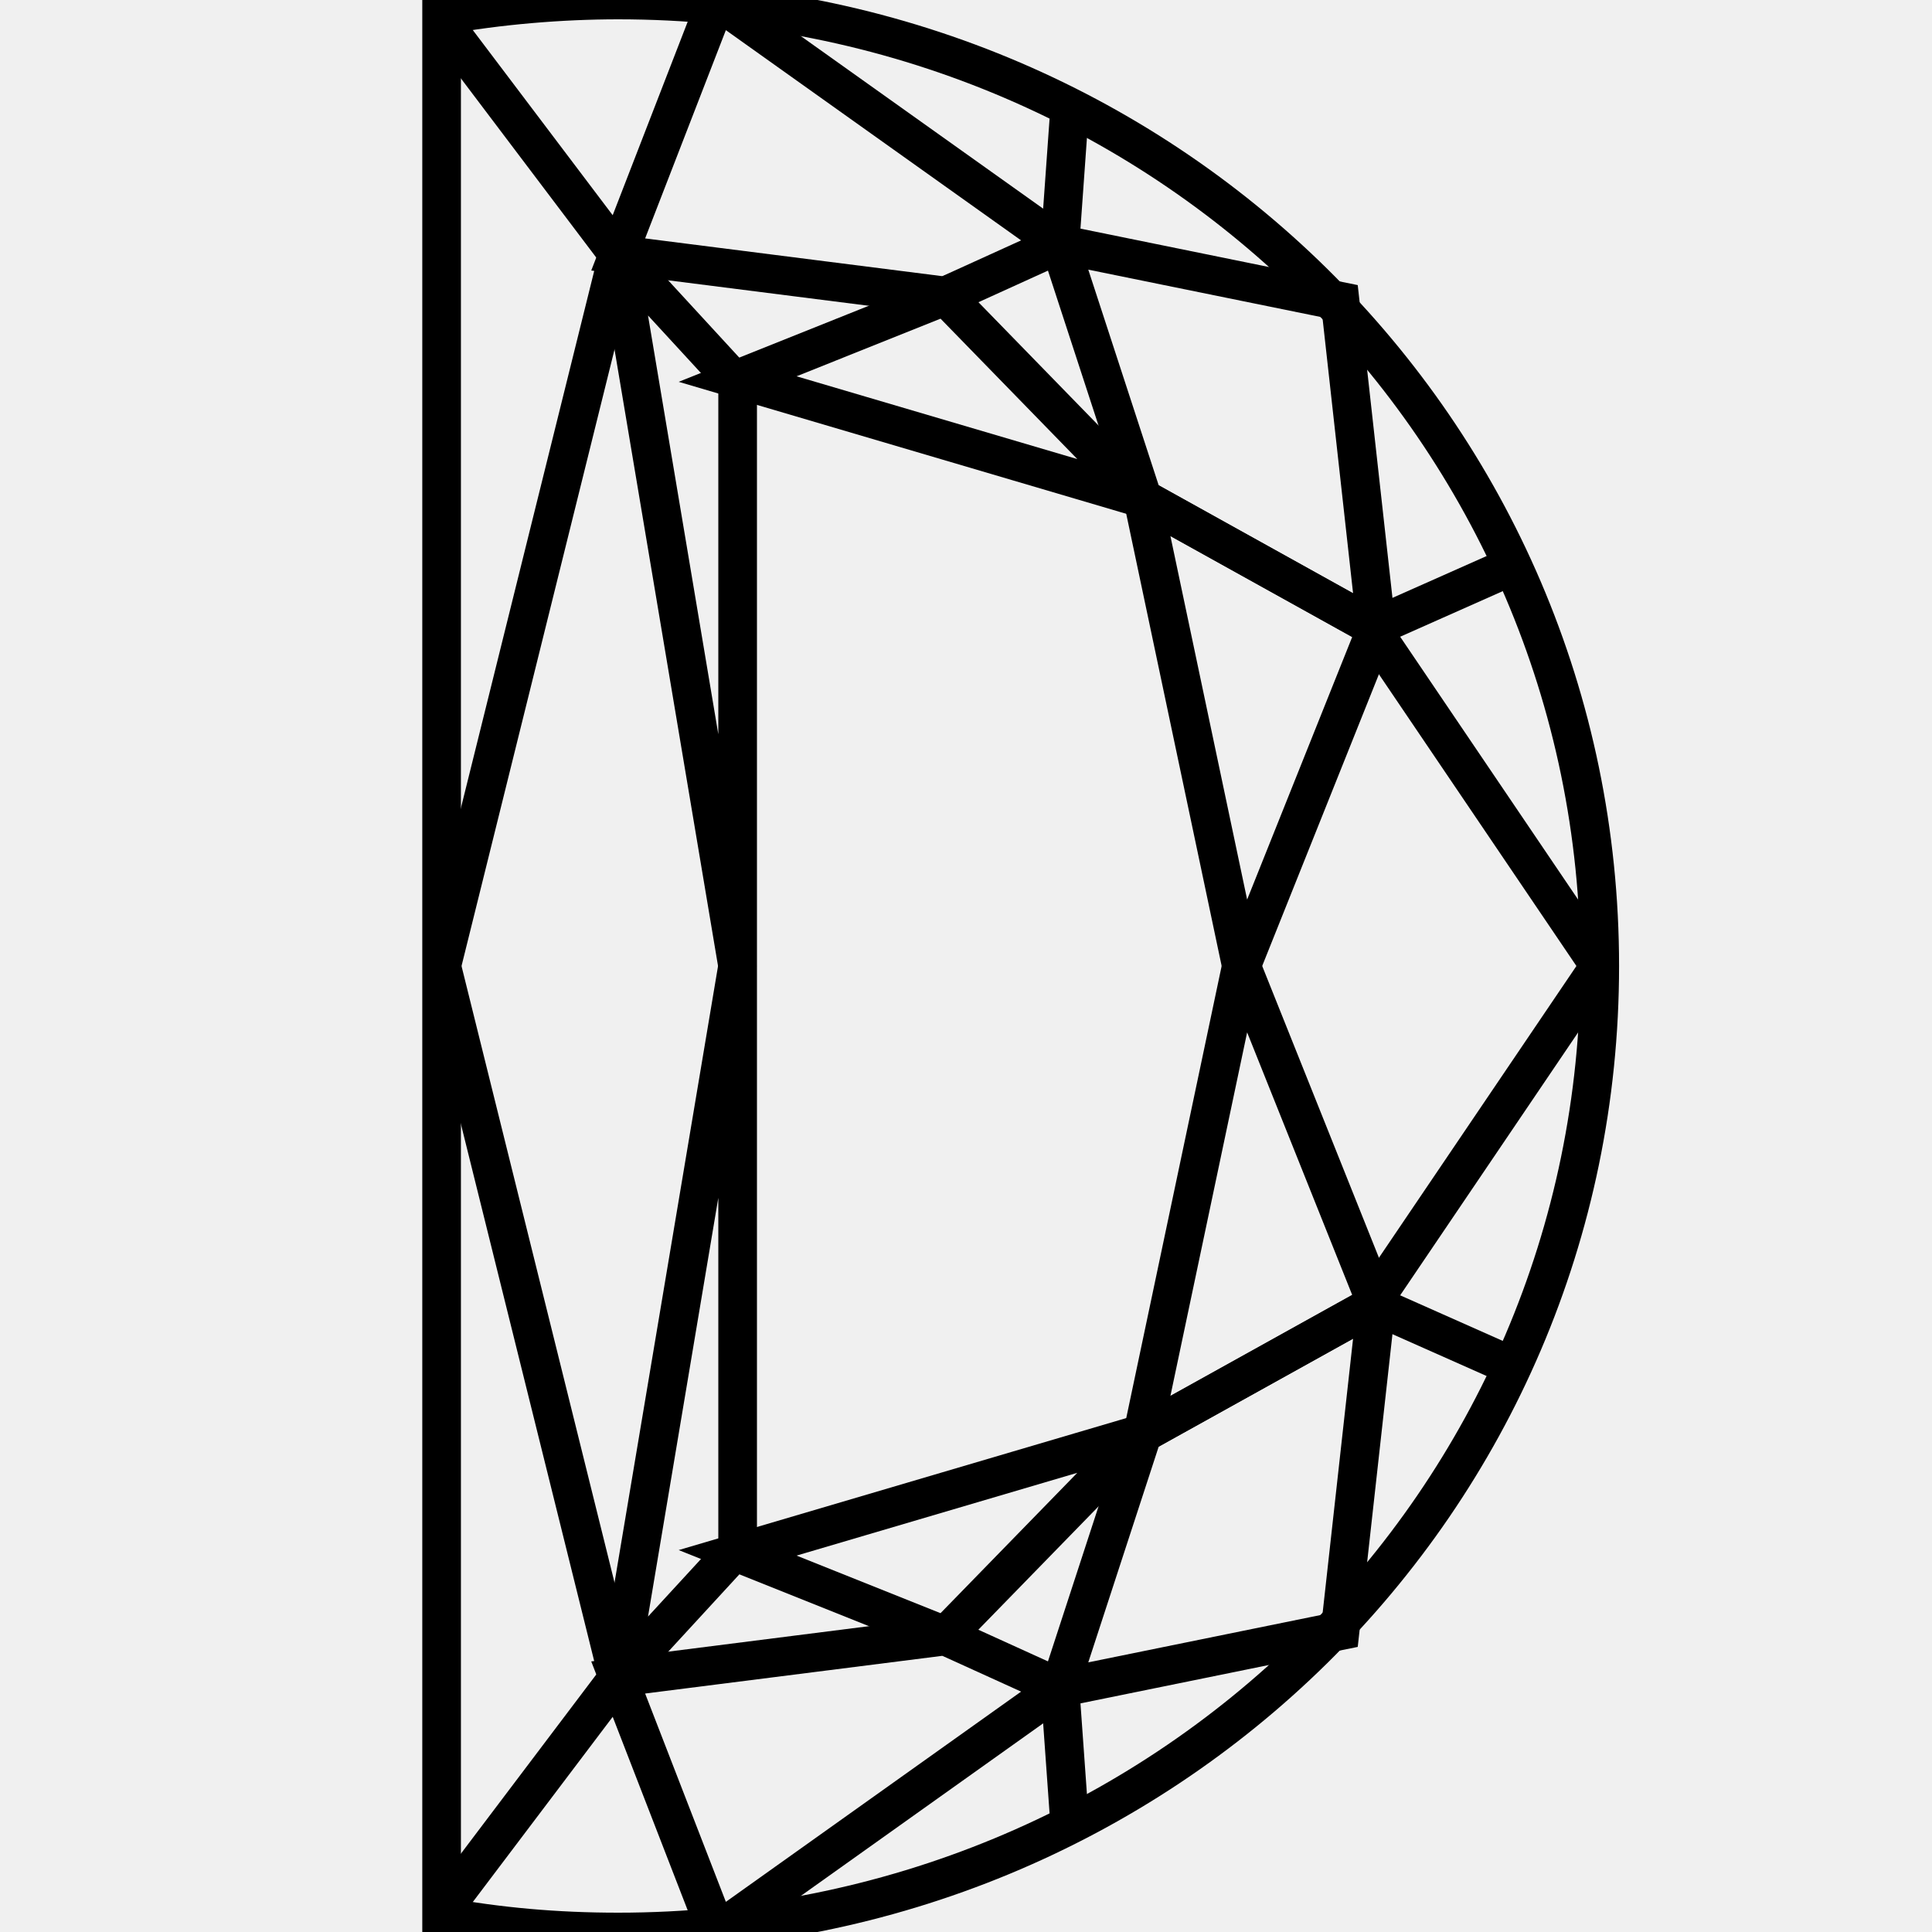
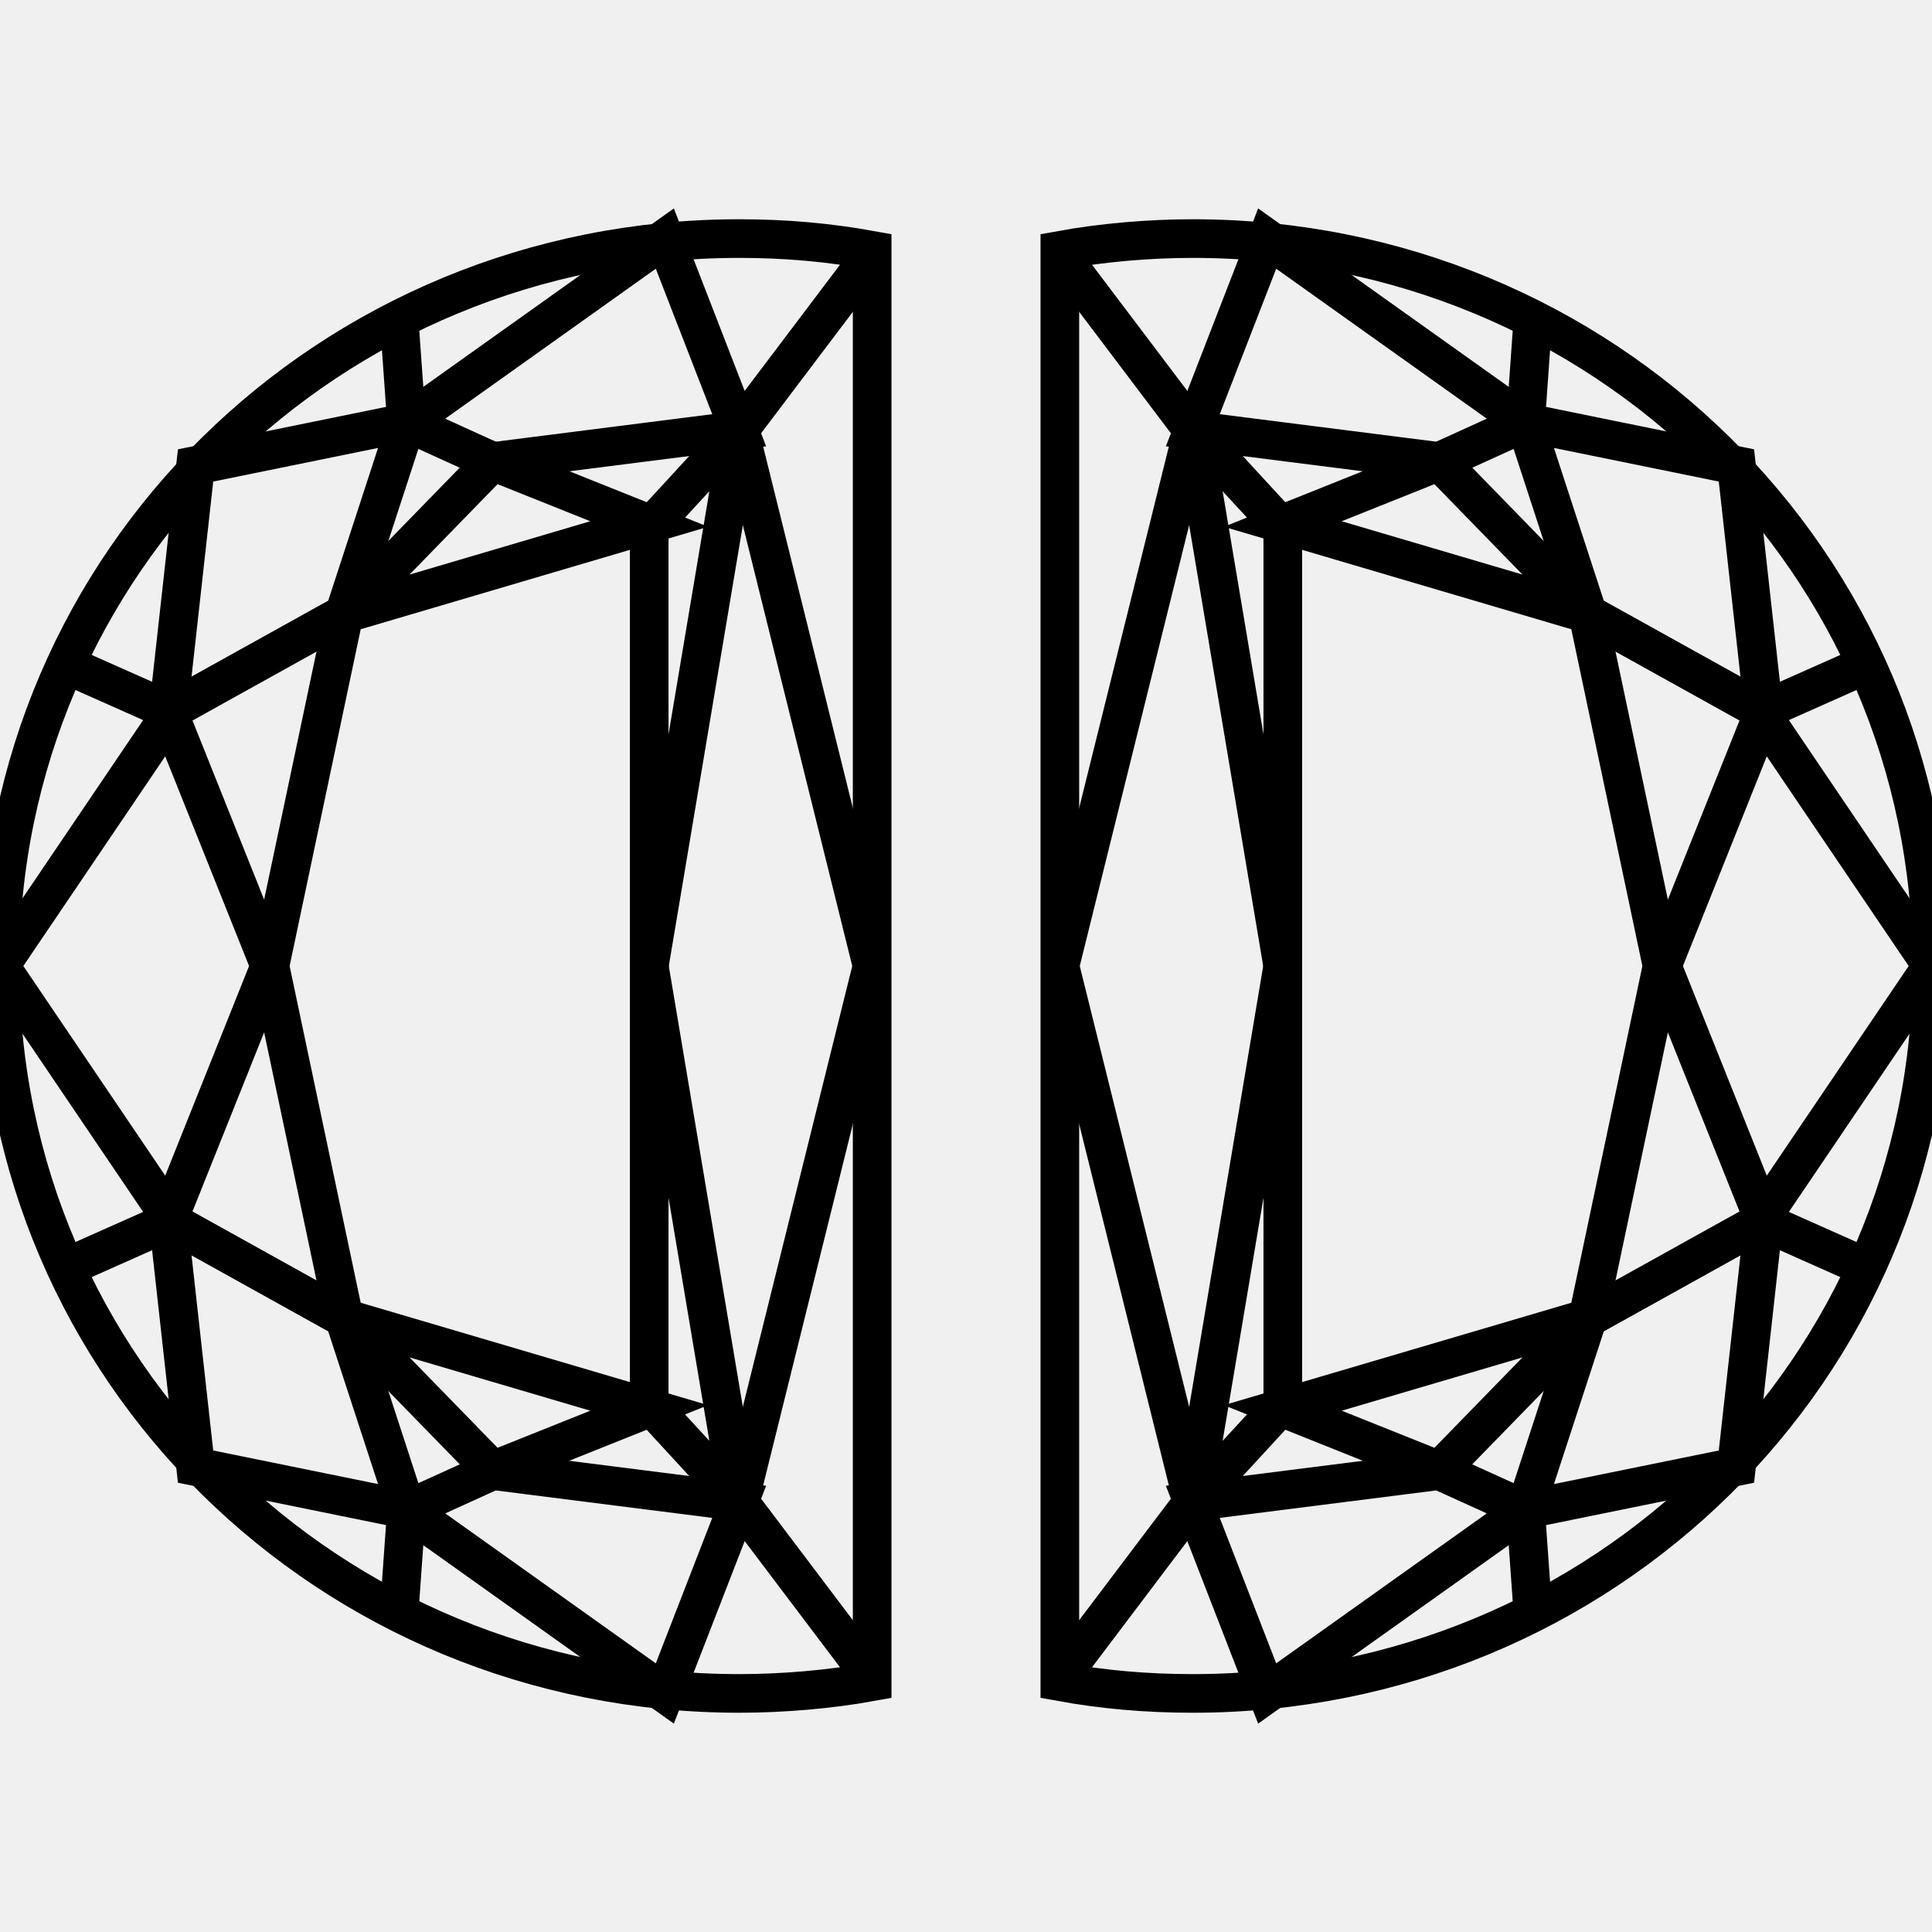
<svg xmlns="http://www.w3.org/2000/svg" width="35" height="35" viewBox="0 0 35 35" fill="none">
-   <g clip-path="url(#clip0_400_2)">
-     <path d="M11.199 35C10.07 35 9.035 34.906 8 34.718V0.282C9.035 0.094 10.164 0 11.199 0C21.078 0 28.981 7.809 28.981 17.5C28.981 27.191 21.078 35 11.199 35Z" stroke="currentColor" stroke-width="0.7" />
-     <path d="M28.981 17.5L24.841 11.385L27.382 10.256" stroke="currentColor" stroke-width="0.7" />
-     <path d="M22.489 17.499L24.936 11.383L20.702 9.031L22.489 17.499Z" stroke="currentColor" stroke-width="0.7" />
-     <path d="M13.363 17.501V6.963L11.199 4.611L13.363 17.501Z" stroke="currentColor" stroke-width="0.7" />
-     <path d="M8 17.501L11.199 4.611L8 0.377" stroke="currentColor" stroke-width="0.7" />
-     <path d="M24.277 5.457L24.935 11.384L20.701 9.032L19.196 4.422L24.277 5.457Z" stroke="currentColor" stroke-width="0.7" />
-     <path d="M13.363 6.867L17.126 5.361L20.701 9.031L13.363 6.867Z" stroke="currentColor" stroke-width="0.7" />
-     <path d="M11.199 4.61L17.126 5.363L19.196 4.422L12.986 0L11.199 4.61Z" stroke="currentColor" stroke-width="0.7" />
-     <path d="M19.196 4.515L19.384 1.881" stroke="currentColor" stroke-width="0.7" />
-     <path d="M28.981 17.5L24.841 23.616L27.382 24.745" stroke="currentColor" stroke-width="0.7" />
-     <path d="M22.489 17.5L24.936 23.616L20.702 25.968L22.489 17.5Z" stroke="currentColor" stroke-width="0.7" />
-     <path d="M13.363 17.5V28.038L11.199 30.39L13.363 17.5Z" stroke="currentColor" stroke-width="0.7" />
-     <path d="M8 17.5L11.199 30.39L8 34.624" stroke="currentColor" stroke-width="0.7" />
-     <path d="M24.277 29.543L24.935 23.615L20.701 25.967L19.196 30.578L24.277 29.543Z" stroke="currentColor" stroke-width="0.7" />
-     <path d="M13.363 28.131L17.126 29.636L20.701 25.967L13.363 28.131Z" stroke="currentColor" stroke-width="0.7" />
-     <path d="M11.199 30.389L17.126 29.637L19.196 30.578L12.986 35L11.199 30.389Z" stroke="currentColor" stroke-width="0.7" />
-     <path d="M19.196 30.484L19.384 33.119" stroke="currentColor" stroke-width="0.7" />
+   <g clip-path="url(#clip0_2303_215)">
+     <path d="M13.391 4.322C14.241 4.322 15.02 4.393 15.8 4.535V30.466C15.02 30.608 14.17 30.678 13.391 30.678C5.951 30.678 0 24.798 0 17.5C0 10.203 5.951 4.322 13.391 4.322Z" stroke="currentColor" stroke-width="0.7" />
+     <path d="M0 17.5L3.117 22.105L1.204 22.956" stroke="currentColor" stroke-width="0.7" />
+     <path d="M4.889 17.5L3.047 22.105L6.235 23.877L4.889 17.5Z" stroke="currentColor" stroke-width="0.7" />
+     <path d="M11.761 17.5V25.435L13.391 27.206L11.761 17.5Z" stroke="currentColor" stroke-width="0.7" />
+     <path d="M15.8 17.5L13.391 27.206L15.8 30.395" stroke="currentColor" stroke-width="0.7" />
+     <path d="M3.543 26.569L3.047 22.105L6.235 23.877L7.368 27.348L3.543 26.569Z" stroke="currentColor" stroke-width="0.7" />
+     <path d="M11.761 25.506L8.927 26.64L6.235 23.877L11.761 25.506Z" stroke="currentColor" stroke-width="0.7" />
+     <path d="M13.391 27.207L8.927 26.641L7.368 27.349L12.044 30.679L13.391 27.207Z" stroke="currentColor" stroke-width="0.7" />
+     <path d="M7.369 27.277L7.227 29.261" stroke="currentColor" stroke-width="0.7" />
+     <path d="M0 17.5L3.117 12.895L1.204 12.045" stroke="currentColor" stroke-width="0.7" />
+     <path d="M4.889 17.5L3.047 12.894L6.235 11.123L4.889 17.5Z" stroke="currentColor" stroke-width="0.7" />
+     <path d="M11.761 17.501V9.566L13.391 7.795L11.761 17.501Z" stroke="currentColor" stroke-width="0.7" />
+     <path d="M15.8 17.5L13.391 7.794L15.8 4.605" stroke="currentColor" stroke-width="0.7" />
+     <path d="M3.543 8.432L3.047 12.895L6.235 11.124L7.368 7.652L3.543 8.432Z" stroke="currentColor" stroke-width="0.7" />
+     <path d="M11.761 9.493L8.927 8.359L6.235 11.123L11.761 9.493Z" stroke="currentColor" stroke-width="0.7" />
+     <path d="M13.391 7.794L8.927 8.361L7.368 7.652L12.044 4.322L13.391 7.794Z" stroke="currentColor" stroke-width="0.7" />
+     <path d="M7.369 7.724L7.227 5.74" stroke="currentColor" stroke-width="0.7" />
+     <path d="M21.609 30.678C20.759 30.678 19.98 30.608 19.2 30.466V4.535C19.98 4.393 20.83 4.322 21.609 4.322C29.049 4.322 35 10.203 35 17.5C35 24.798 29.049 30.678 21.609 30.678Z" stroke="currentColor" stroke-width="0.7" />
+     <path d="M35 17.5L31.883 12.895L33.795 12.045" stroke="currentColor" stroke-width="0.7" />
+     <path d="M30.111 17.5L31.953 12.894L28.765 11.123L30.111 17.5Z" stroke="currentColor" stroke-width="0.7" />
+     <path d="M23.239 17.501V9.566L21.609 7.795L23.239 17.501Z" stroke="currentColor" stroke-width="0.7" />
+     <path d="M19.2 17.5L21.609 7.794L19.2 4.605" stroke="currentColor" stroke-width="0.7" />
+     <path d="M31.457 8.432L31.953 12.895L28.765 11.124L27.632 7.652L31.457 8.432Z" stroke="currentColor" stroke-width="0.7" />
+     <path d="M23.239 9.493L26.073 8.359L28.765 11.123L23.239 9.493Z" stroke="currentColor" stroke-width="0.7" />
+     <path d="M21.609 7.794L26.073 8.361L27.632 7.652L22.956 4.322L21.609 7.794Z" stroke="currentColor" stroke-width="0.7" />
+     <path d="M27.632 7.724L27.773 5.74" stroke="currentColor" stroke-width="0.7" />
+     <path d="M35 17.5L31.883 22.105L33.795 22.956" stroke="currentColor" stroke-width="0.7" />
+     <path d="M30.111 17.5L31.953 22.105L28.765 23.877L30.111 17.5Z" stroke="currentColor" stroke-width="0.7" />
+     <path d="M23.239 17.5V25.435L21.609 27.206L23.239 17.5Z" stroke="currentColor" stroke-width="0.7" />
+     <path d="M19.2 17.5L21.609 27.206L19.2 30.395" stroke="currentColor" stroke-width="0.7" />
+     <path d="M31.457 26.569L31.953 22.105L28.765 23.877L27.632 27.348L31.457 26.569Z" stroke="currentColor" stroke-width="0.7" />
+     <path d="M23.239 25.506L26.073 26.64L28.765 23.877L23.239 25.506Z" stroke="currentColor" stroke-width="0.7" />
+     <path d="M21.609 27.207L26.073 26.641L27.632 27.349L22.956 30.679L21.609 27.207Z" stroke="currentColor" stroke-width="0.7" />
+     <path d="M27.632 27.277L27.773 29.261" stroke="currentColor" stroke-width="0.7" />
  </g>
  <defs>
-     <clipPath id="clip0_400_2">
+     <clipPath id="clip0_2303_215">
      <rect width="35" height="35" fill="white" />
    </clipPath>
  </defs>
</svg>
